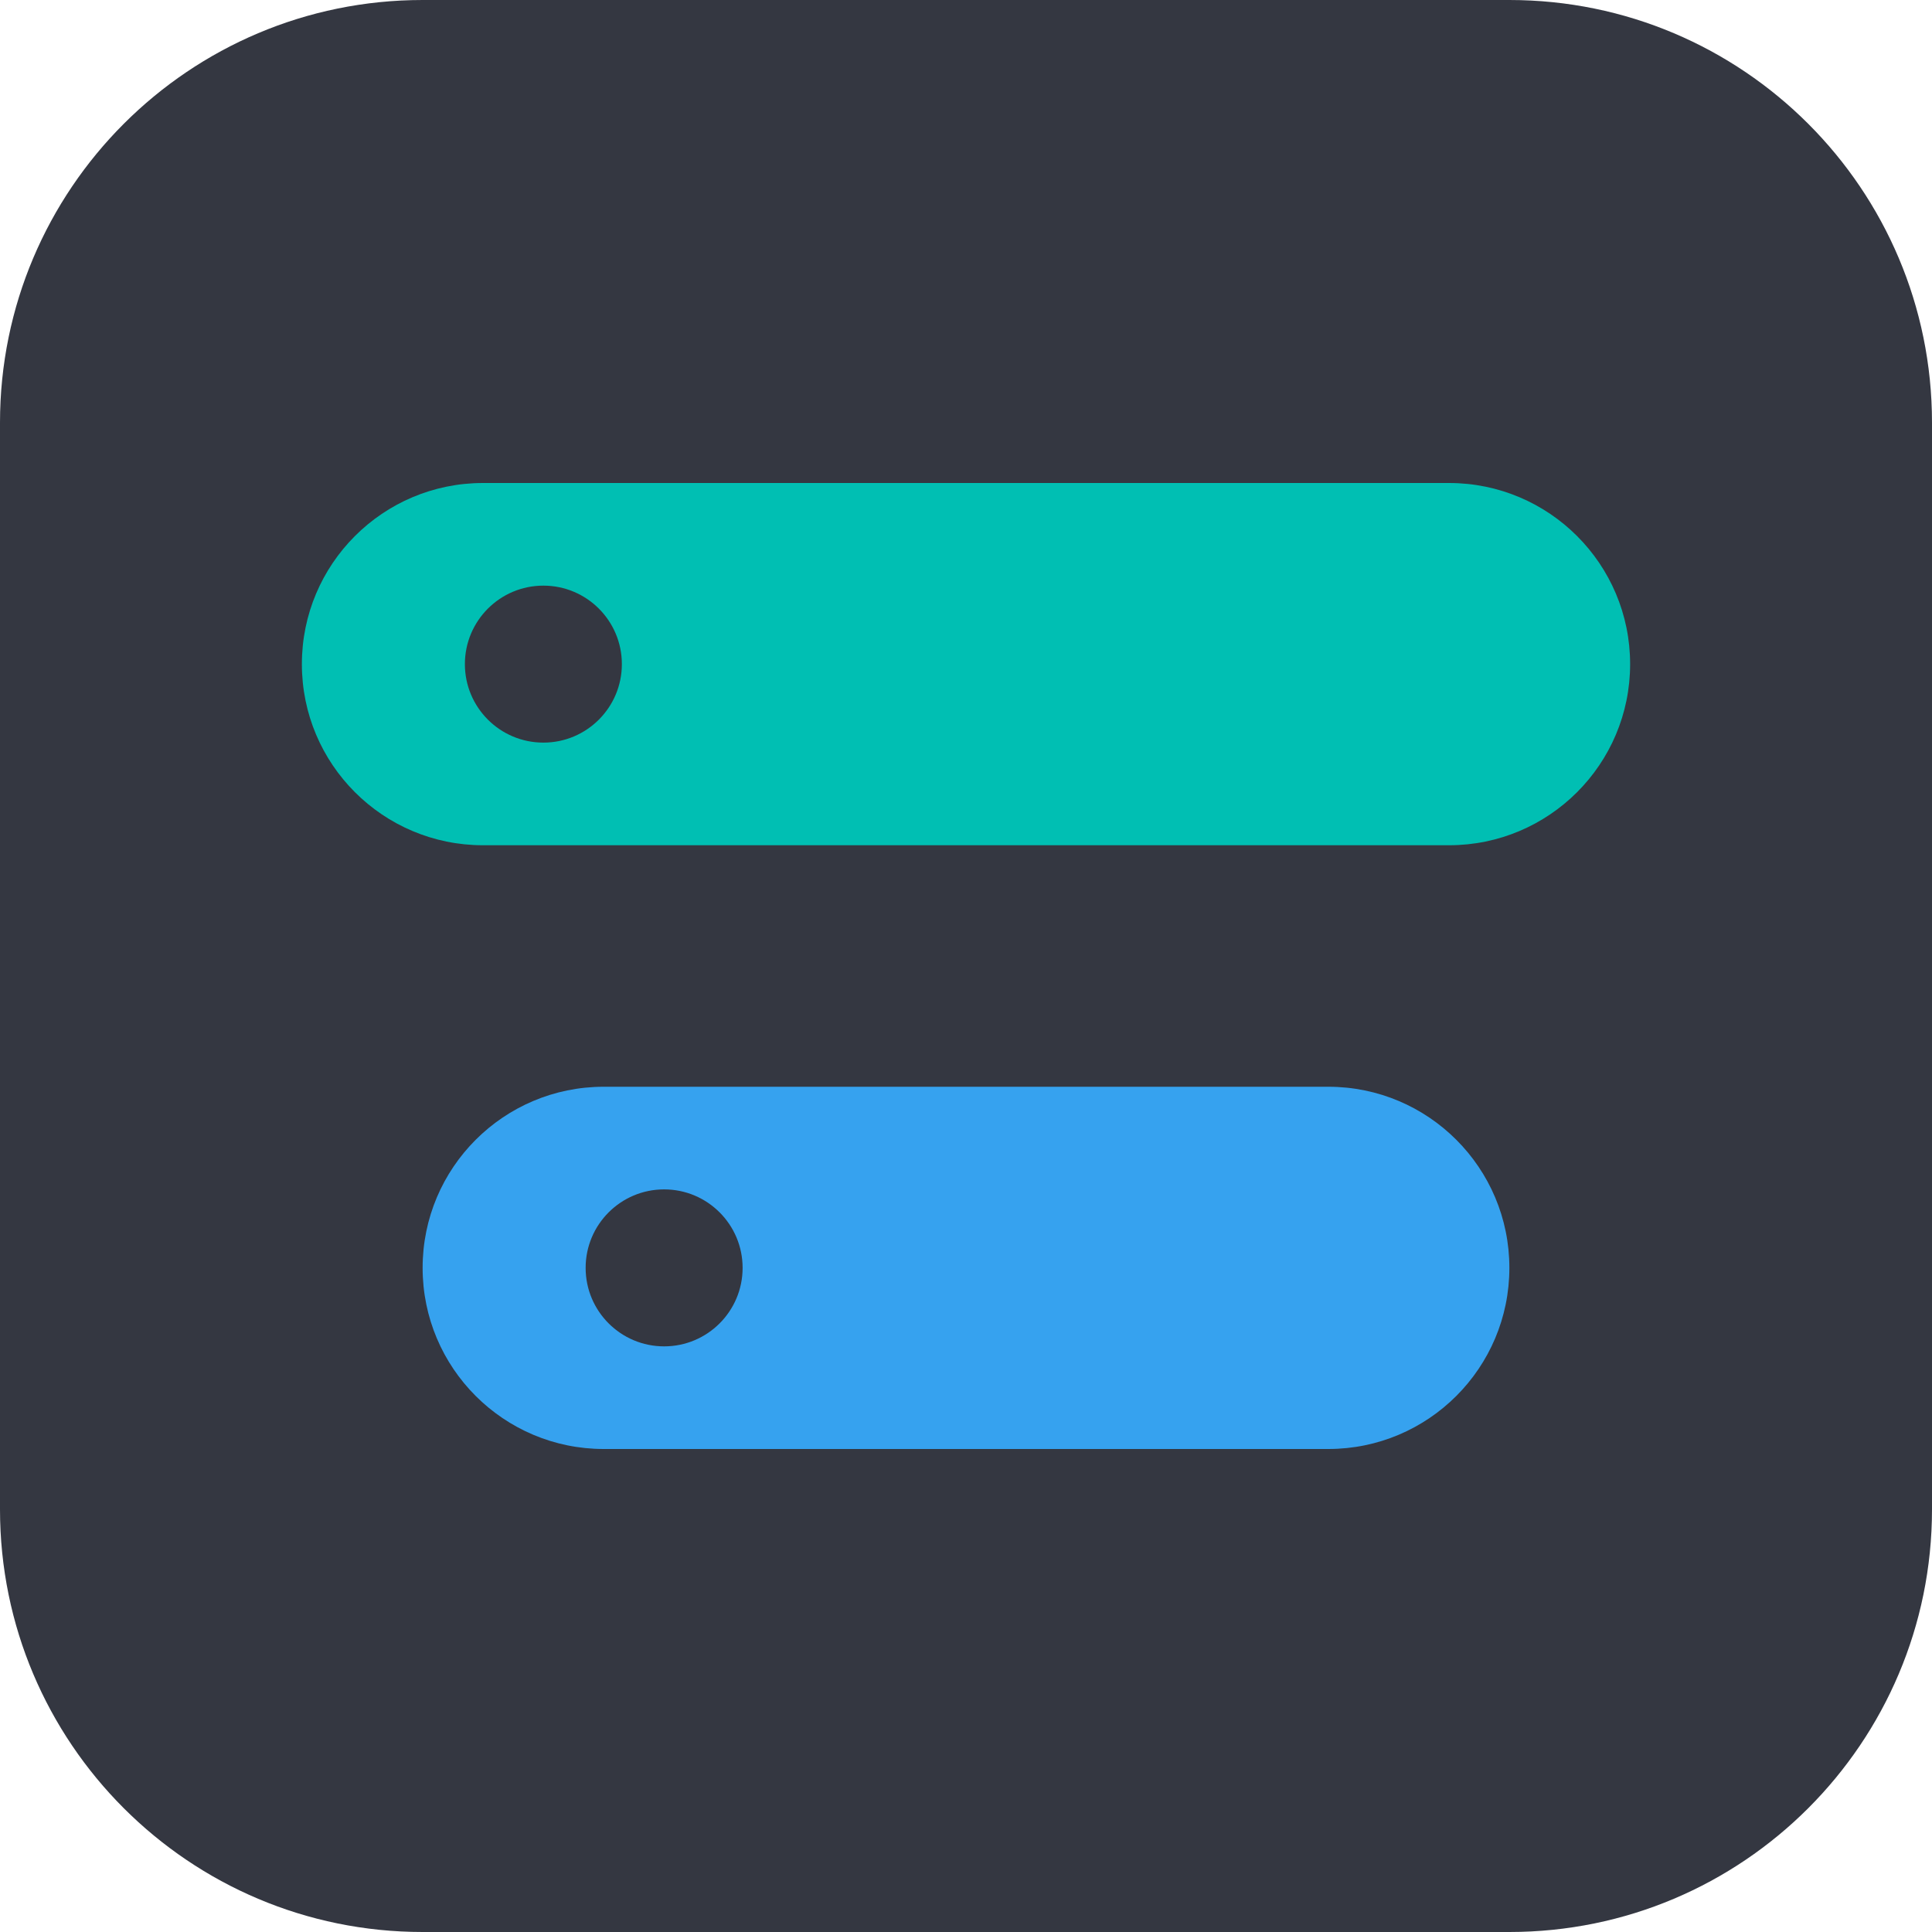
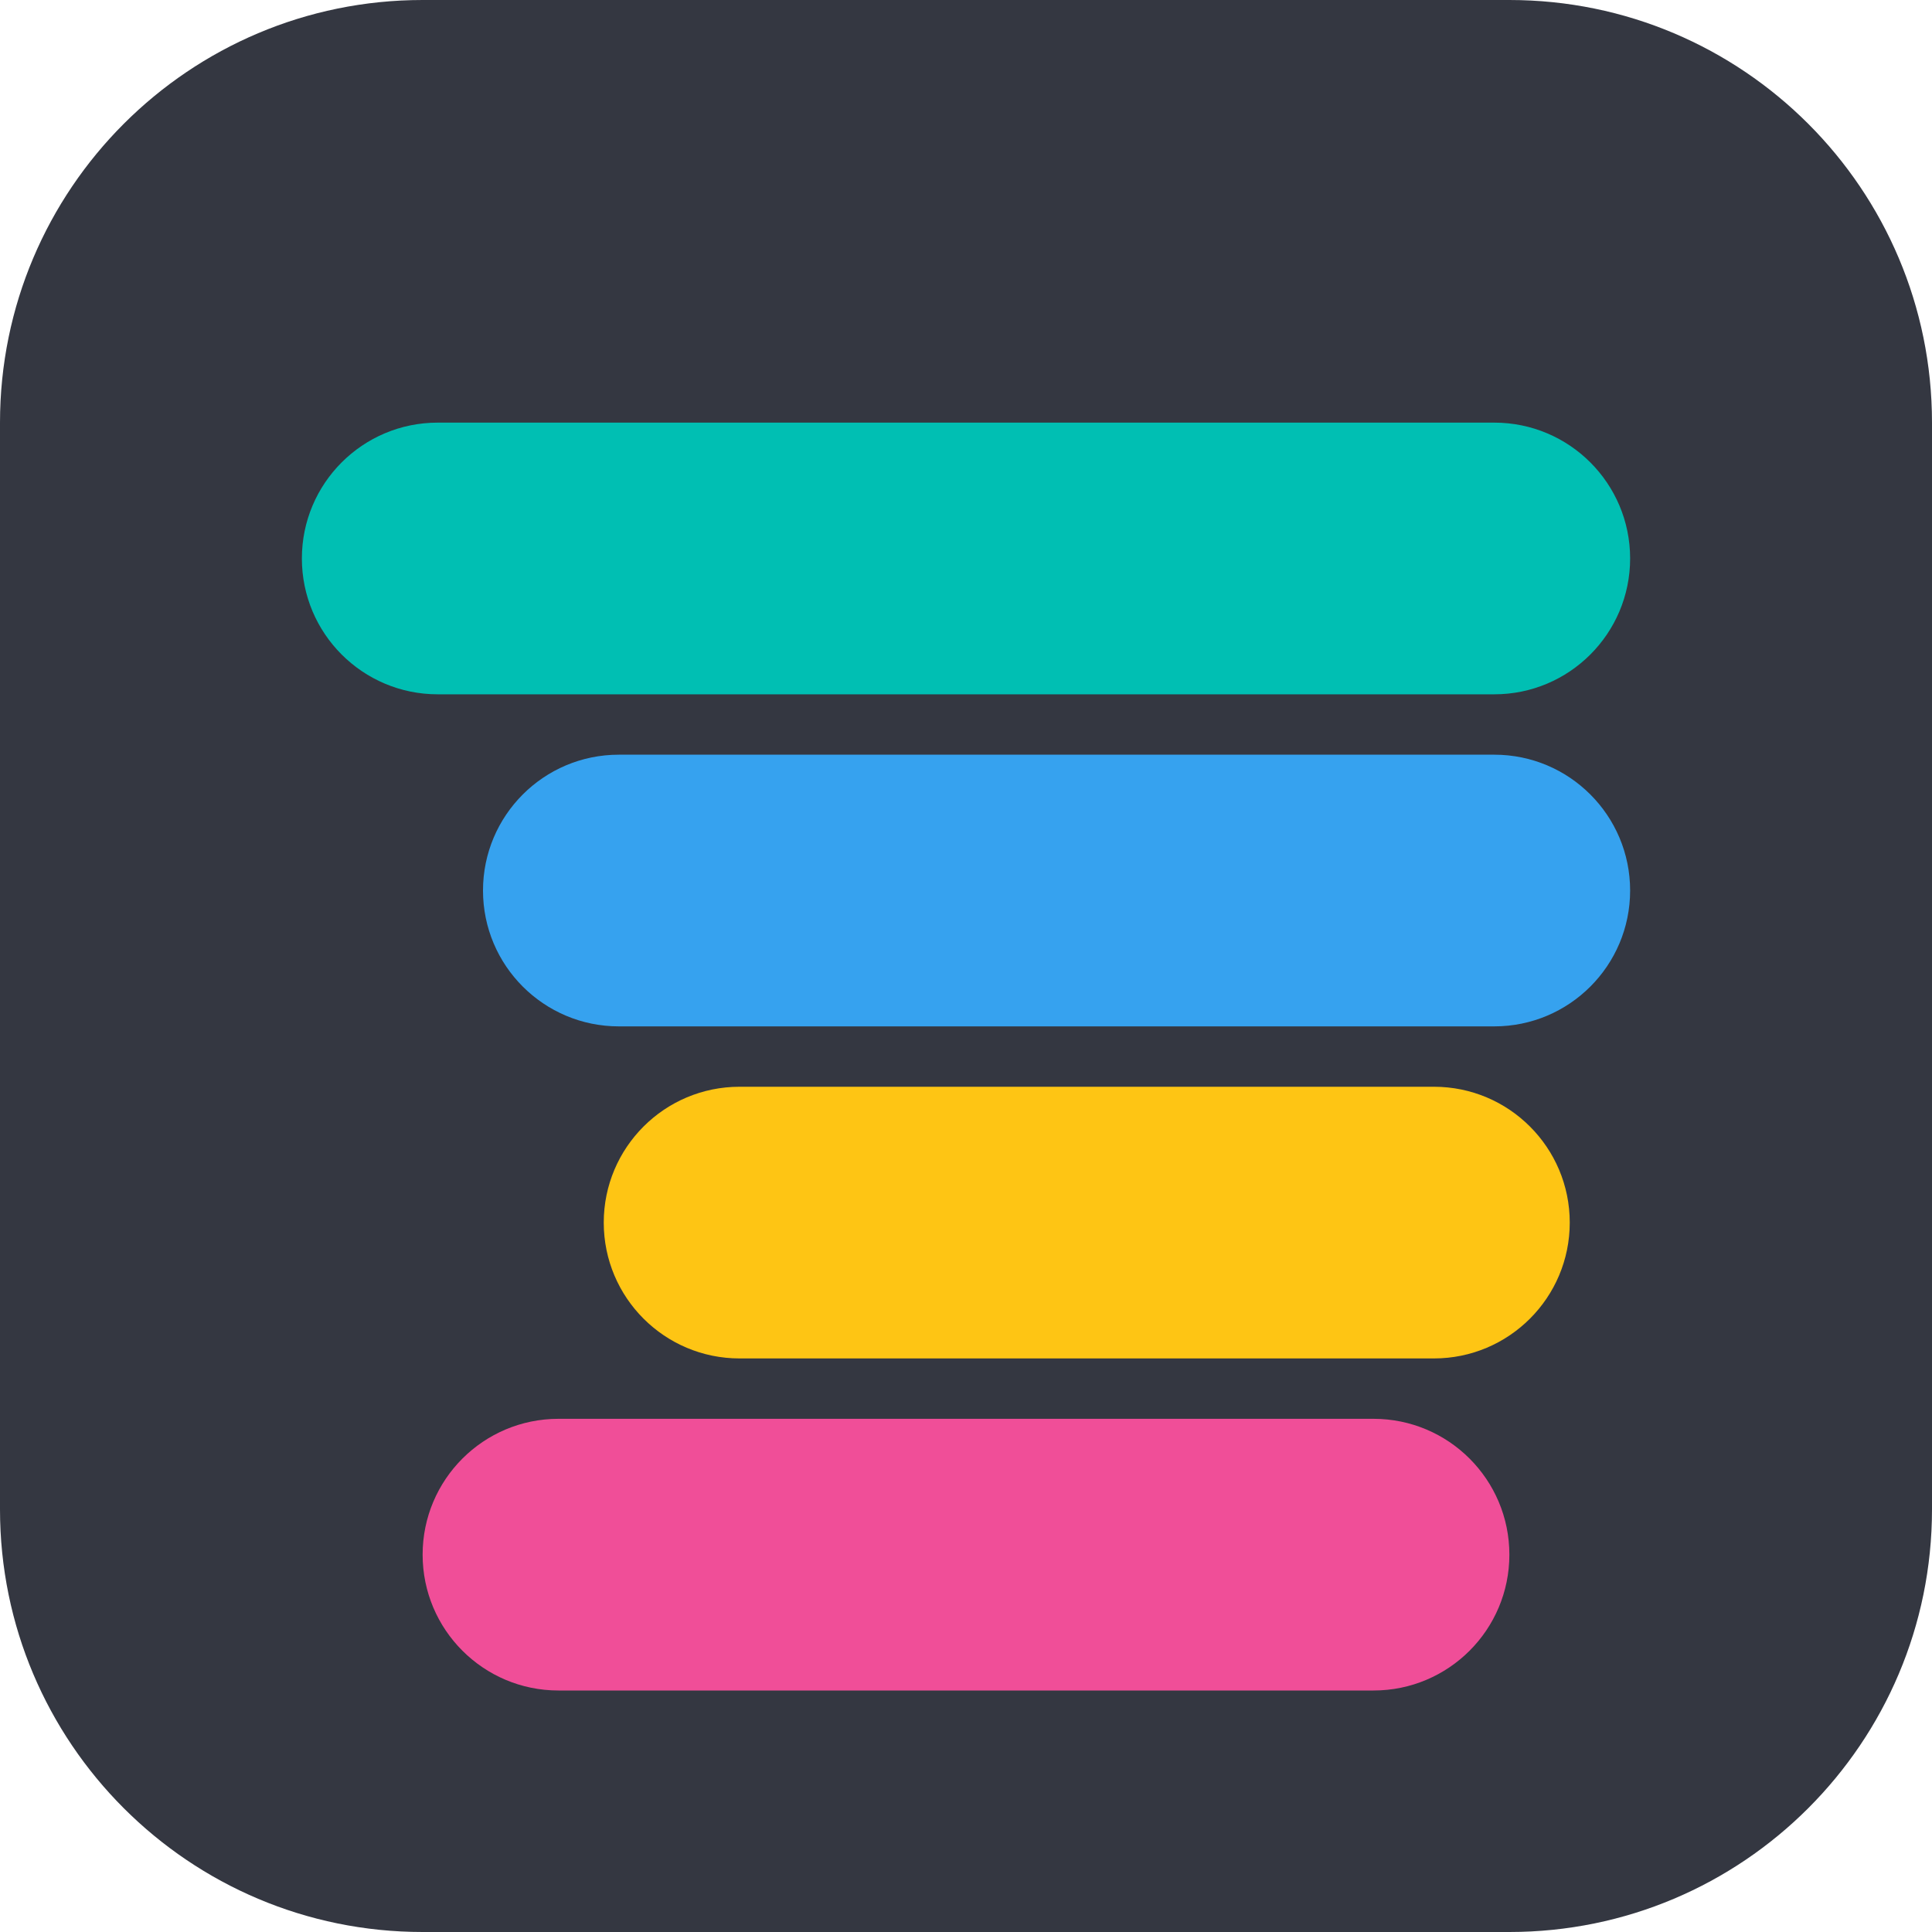
- <svg xmlns="http://www.w3.org/2000/svg" viewBox="0 0 32 32" width="32" height="32">
-   <rect width="32" height="32" rx="7" fill="#343741" />
-   <rect x="5" y="8" width="22" height="6" rx="3" fill="#00BFB3" />
-   <rect x="7" y="18" width="18" height="6" rx="3" fill="#36A2EF" />
-   <circle cx="9" cy="11" r="1.3" fill="#343741" />
-   <circle cx="11" cy="21" r="1.3" fill="#343741" />
+ <svg xmlns="http://www.w3.org/2000/svg" viewBox="0 0 64 64" role="img" aria-label="ES Studio">
+   <rect width="64" height="64" rx="14" fill="#343741" />
+   <rect x="10" y="14" width="44" height="9" rx="4.5" fill="#00BFB3" />
+   <rect x="16" y="25" width="38" height="9" rx="4.5" fill="#36A2EF" />
+   <rect x="20" y="36" width="32" height="9" rx="4.5" fill="#FEC514" />
+   <rect x="14" y="47" width="36" height="9" rx="4.5" fill="#F04E98" />
</svg>
